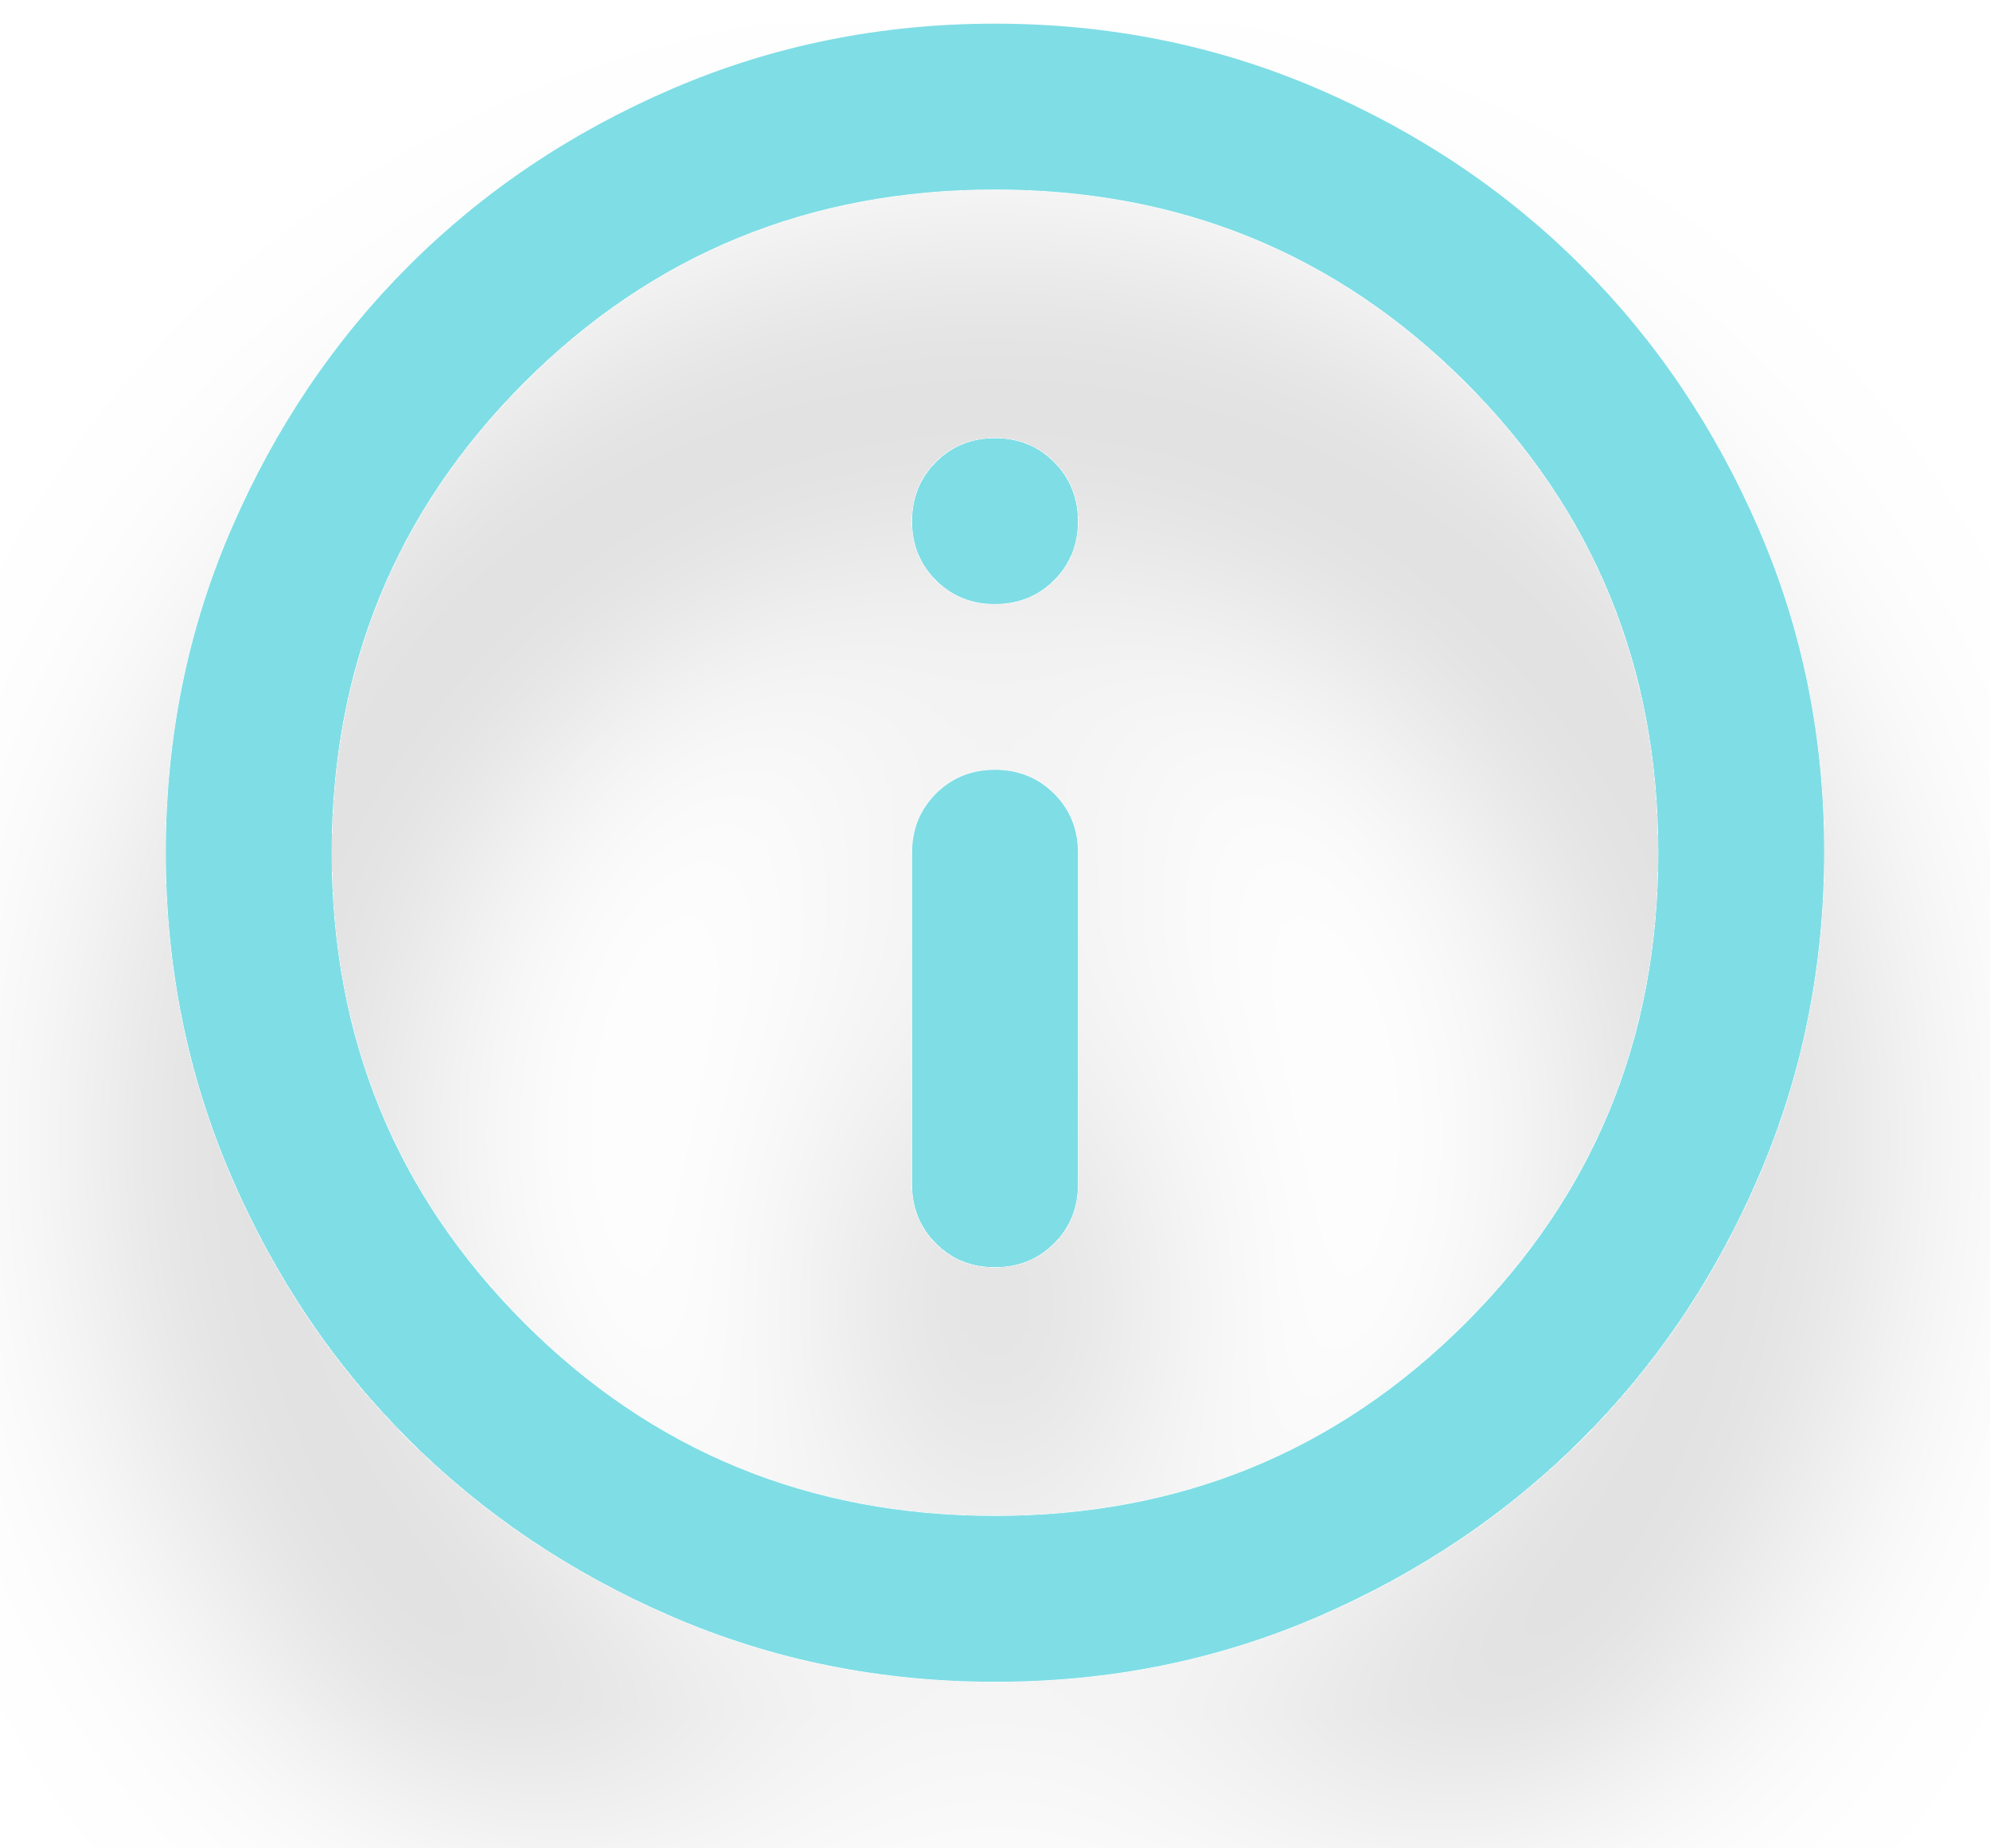
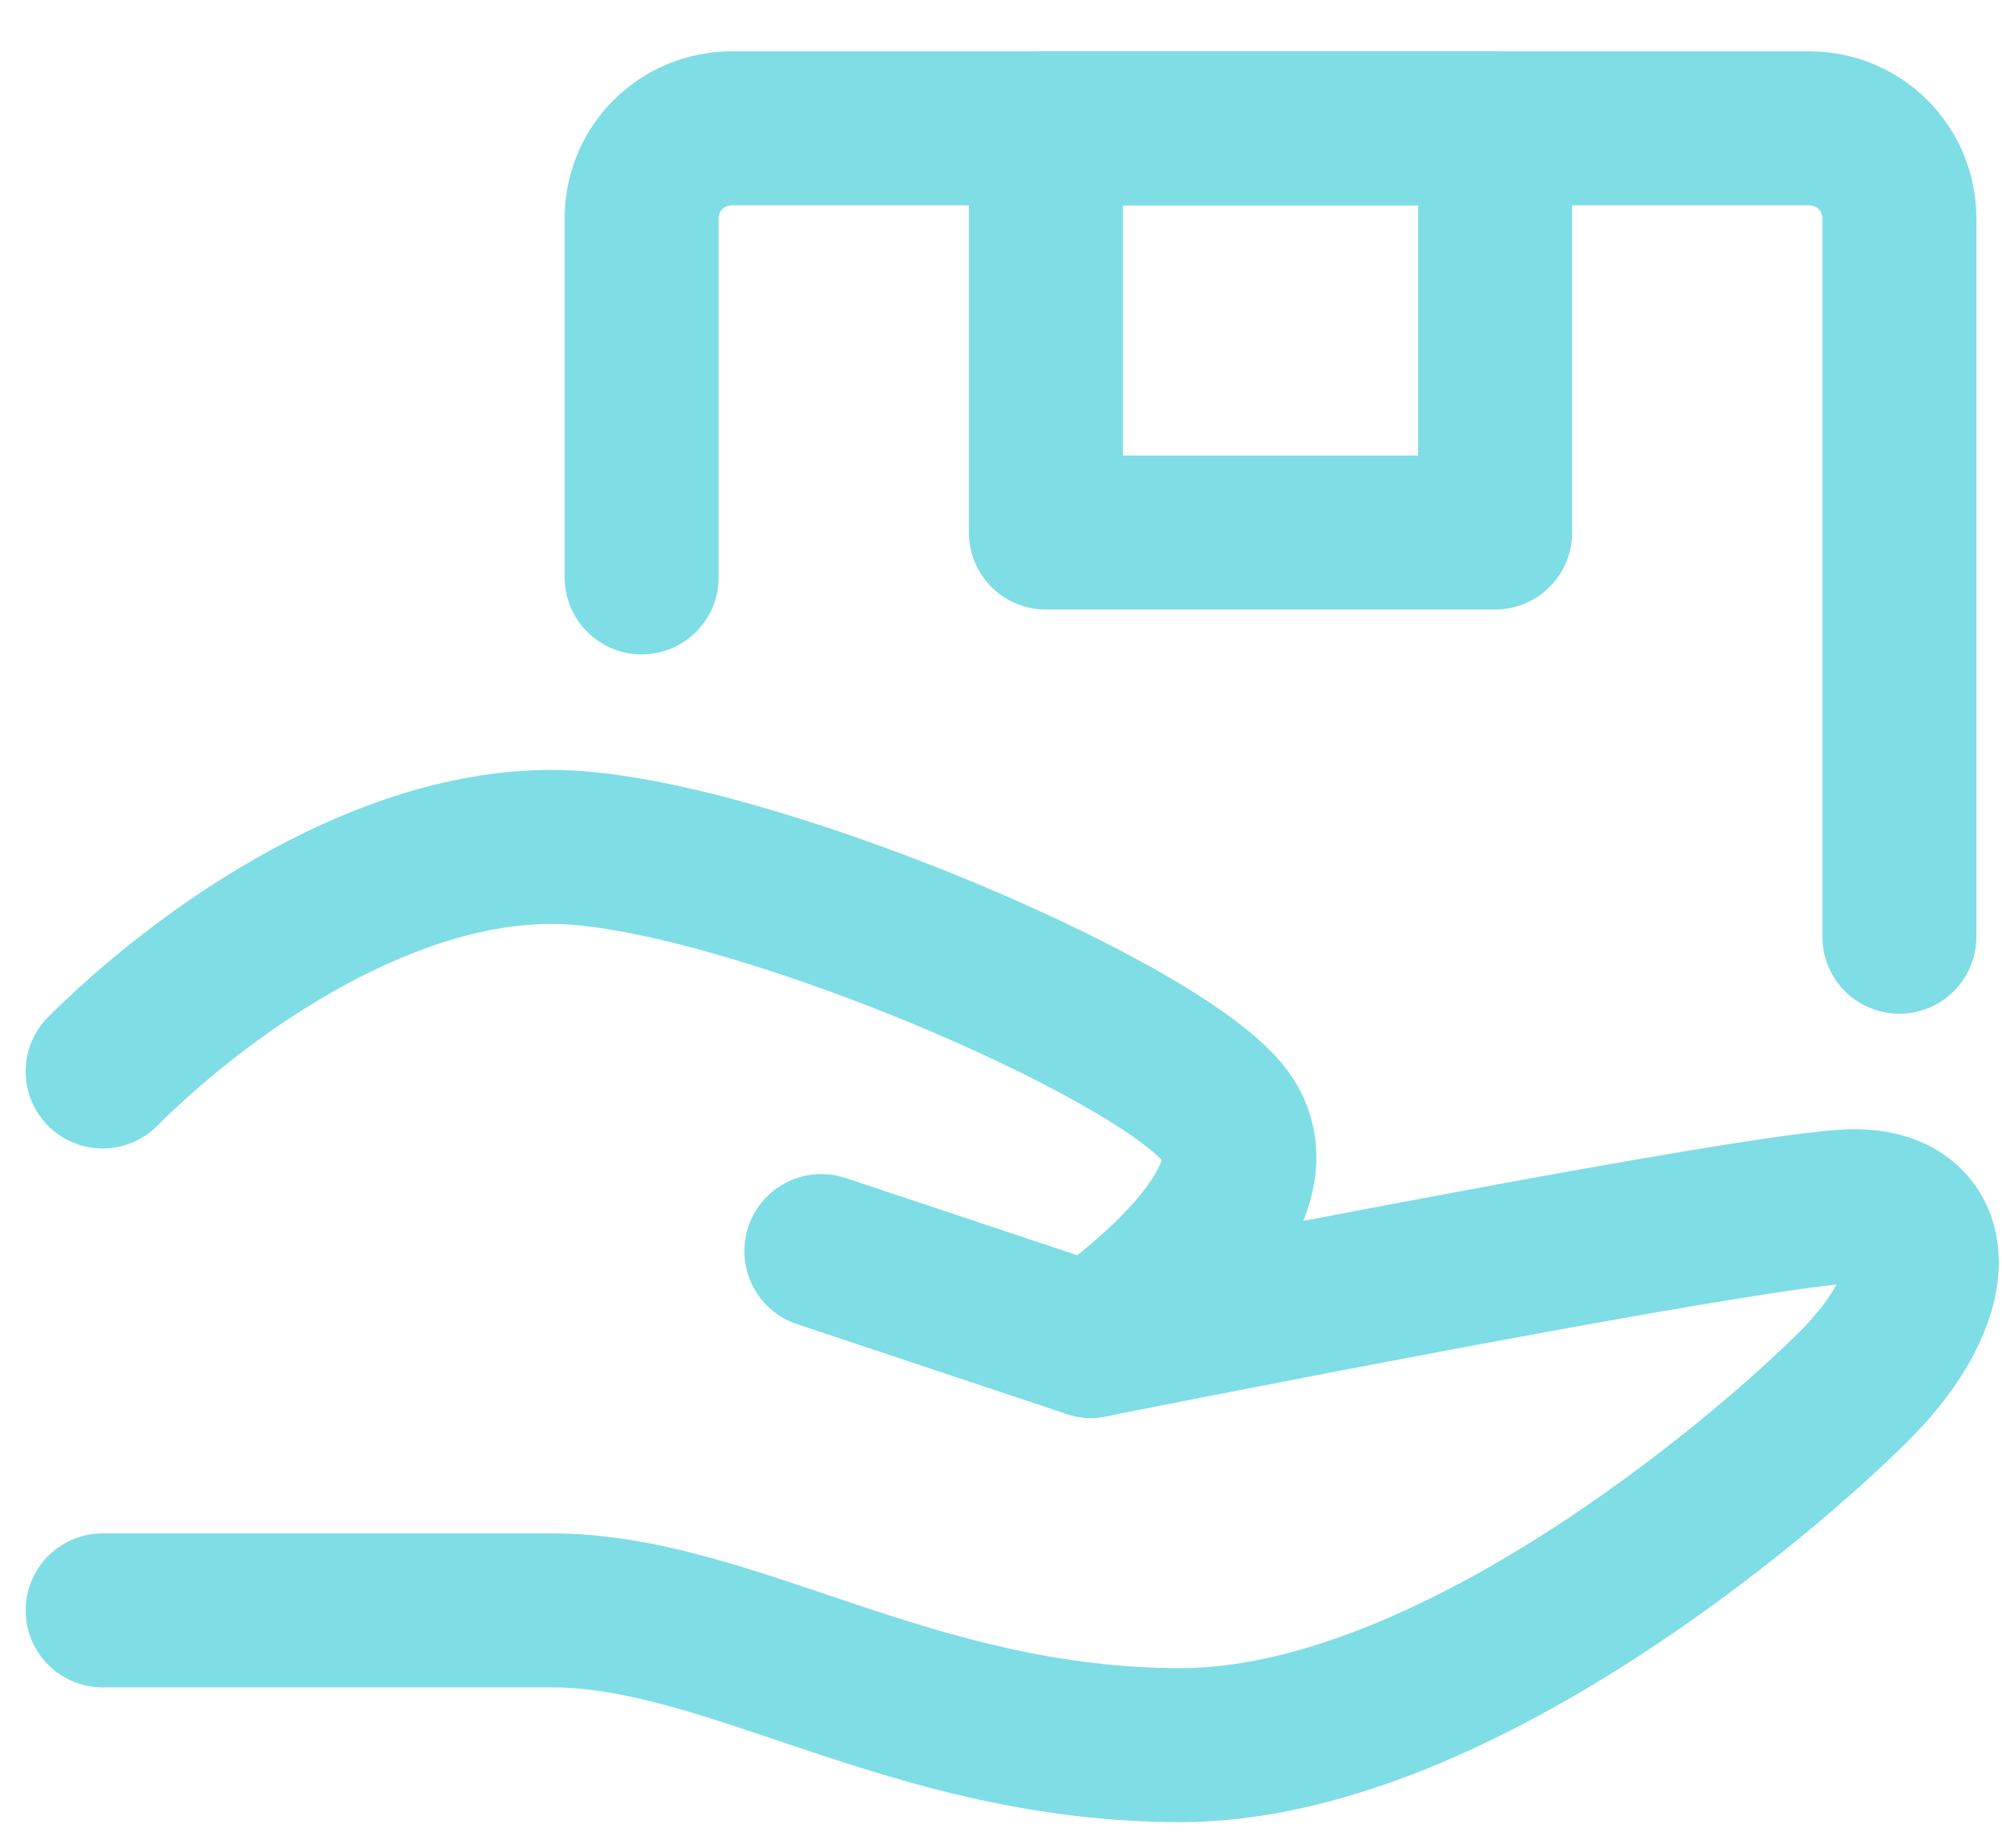
- <svg xmlns="http://www.w3.org/2000/svg" width="28" height="26" viewBox="0 0 28 26" fill="none">
-   <g filter="url(#filter0_d_2_1179)">
-     <path d="M14 17.833C14.331 17.833 14.608 17.721 14.832 17.497C15.056 17.273 15.167 16.996 15.167 16.667V12C15.167 11.669 15.055 11.393 14.831 11.169C14.607 10.946 14.33 10.834 14 10.833C13.67 10.833 13.393 10.945 13.169 11.169C12.945 11.394 12.833 11.671 12.833 12V16.667C12.833 16.997 12.945 17.274 13.169 17.498C13.393 17.723 13.67 17.834 14 17.833ZM14 8.5C14.331 8.5 14.608 8.388 14.832 8.164C15.056 7.94 15.167 7.663 15.167 7.333C15.166 7.004 15.054 6.727 14.831 6.503C14.607 6.279 14.331 6.167 14 6.167C13.669 6.167 13.393 6.279 13.169 6.503C12.946 6.727 12.834 7.004 12.833 7.333C12.832 7.663 12.944 7.94 13.169 8.165C13.394 8.39 13.671 8.502 14 8.5ZM14 23.667C12.386 23.667 10.869 23.36 9.45 22.747C8.031 22.134 6.796 21.303 5.746 20.254C4.696 19.205 3.865 17.97 3.253 16.55C2.641 15.13 2.334 13.613 2.333 12C2.333 10.387 2.639 8.87 3.253 7.45C3.866 6.03 4.697 4.795 5.746 3.746C6.794 2.697 8.029 1.866 9.45 1.253C10.871 0.64 12.388 0.333 14 0.333C15.612 0.333 17.129 0.64 18.55 1.253C19.971 1.866 21.206 2.697 22.254 3.746C23.303 4.795 24.134 6.03 24.748 7.45C25.363 8.87 25.669 10.387 25.667 12C25.664 13.613 25.358 15.13 24.747 16.55C24.137 17.97 23.306 19.205 22.254 20.254C21.203 21.303 19.968 22.135 18.55 22.748C17.132 23.362 15.615 23.668 14 23.667ZM14 21.333C16.605 21.333 18.812 20.429 20.621 18.621C22.429 16.812 23.333 14.606 23.333 12C23.333 9.394 22.429 7.188 20.621 5.379C18.812 3.571 16.605 2.667 14 2.667C11.394 2.667 9.187 3.571 7.379 5.379C5.571 7.188 4.667 9.394 4.667 12C4.667 14.606 5.571 16.812 7.379 18.621C9.187 20.429 11.394 21.333 14 21.333Z" fill="#7FDDE5" />
-   </g>
-   <defs>
-     <filter id="filter0_d_2_1179" x="-1.667" y="0.333" width="31.333" height="31.333" filterUnits="userSpaceOnUse" color-interpolation-filters="sRGB">
-       <feFlood flood-opacity="0" result="BackgroundImageFix" />
-       <feColorMatrix in="SourceAlpha" type="matrix" values="0 0 0 0 0 0 0 0 0 0 0 0 0 0 0 0 0 0 127 0" result="hardAlpha" />
-       <feOffset dy="4" />
-       <feGaussianBlur stdDeviation="2" />
-       <feComposite in2="hardAlpha" operator="out" />
-       <feColorMatrix type="matrix" values="0 0 0 0 0 0 0 0 0 0 0 0 0 0 0 0 0 0 0.25 0" />
-       <feBlend mode="normal" in2="BackgroundImageFix" result="effect1_dropShadow_2_1179" />
-       <feBlend mode="normal" in="SourceGraphic" in2="effect1_dropShadow_2_1179" result="shape" />
-     </filter>
-   </defs>
+ <svg xmlns="http://www.w3.org/2000/svg" width="26" height="24" viewBox="0 0 26 24" fill="none">
+   <path d="M10.667 16.25L14.167 17.417C14.167 17.417 22.917 15.667 24.083 15.667C25.25 15.667 25.25 16.833 24.083 18C22.917 19.167 18.833 22.667 15.333 22.667C11.833 22.667 9.5 20.917 7.167 20.917H1.333" stroke="#7FDDE5" stroke-width="2" stroke-linecap="round" stroke-linejoin="round" />
+   <path d="M1.333 13.917C2.5 12.75 4.833 11 7.167 11C9.5 11 15.042 13.333 15.917 14.5C16.792 15.667 14.167 17.417 14.167 17.417M8.333 7.5V2.833C8.333 2.524 8.456 2.227 8.675 2.008C8.894 1.79 9.191 1.667 9.5 1.667H23.5C23.809 1.667 24.106 1.79 24.325 2.008C24.544 2.227 24.667 2.524 24.667 2.833V12.167" stroke="#7FDDE5" stroke-width="2" stroke-linecap="round" stroke-linejoin="round" />
+   <path d="M13.583 1.667H19.417V6.917H13.583V1.667Z" stroke="#7FDDE5" stroke-width="2" stroke-linecap="round" stroke-linejoin="round" />
</svg>
